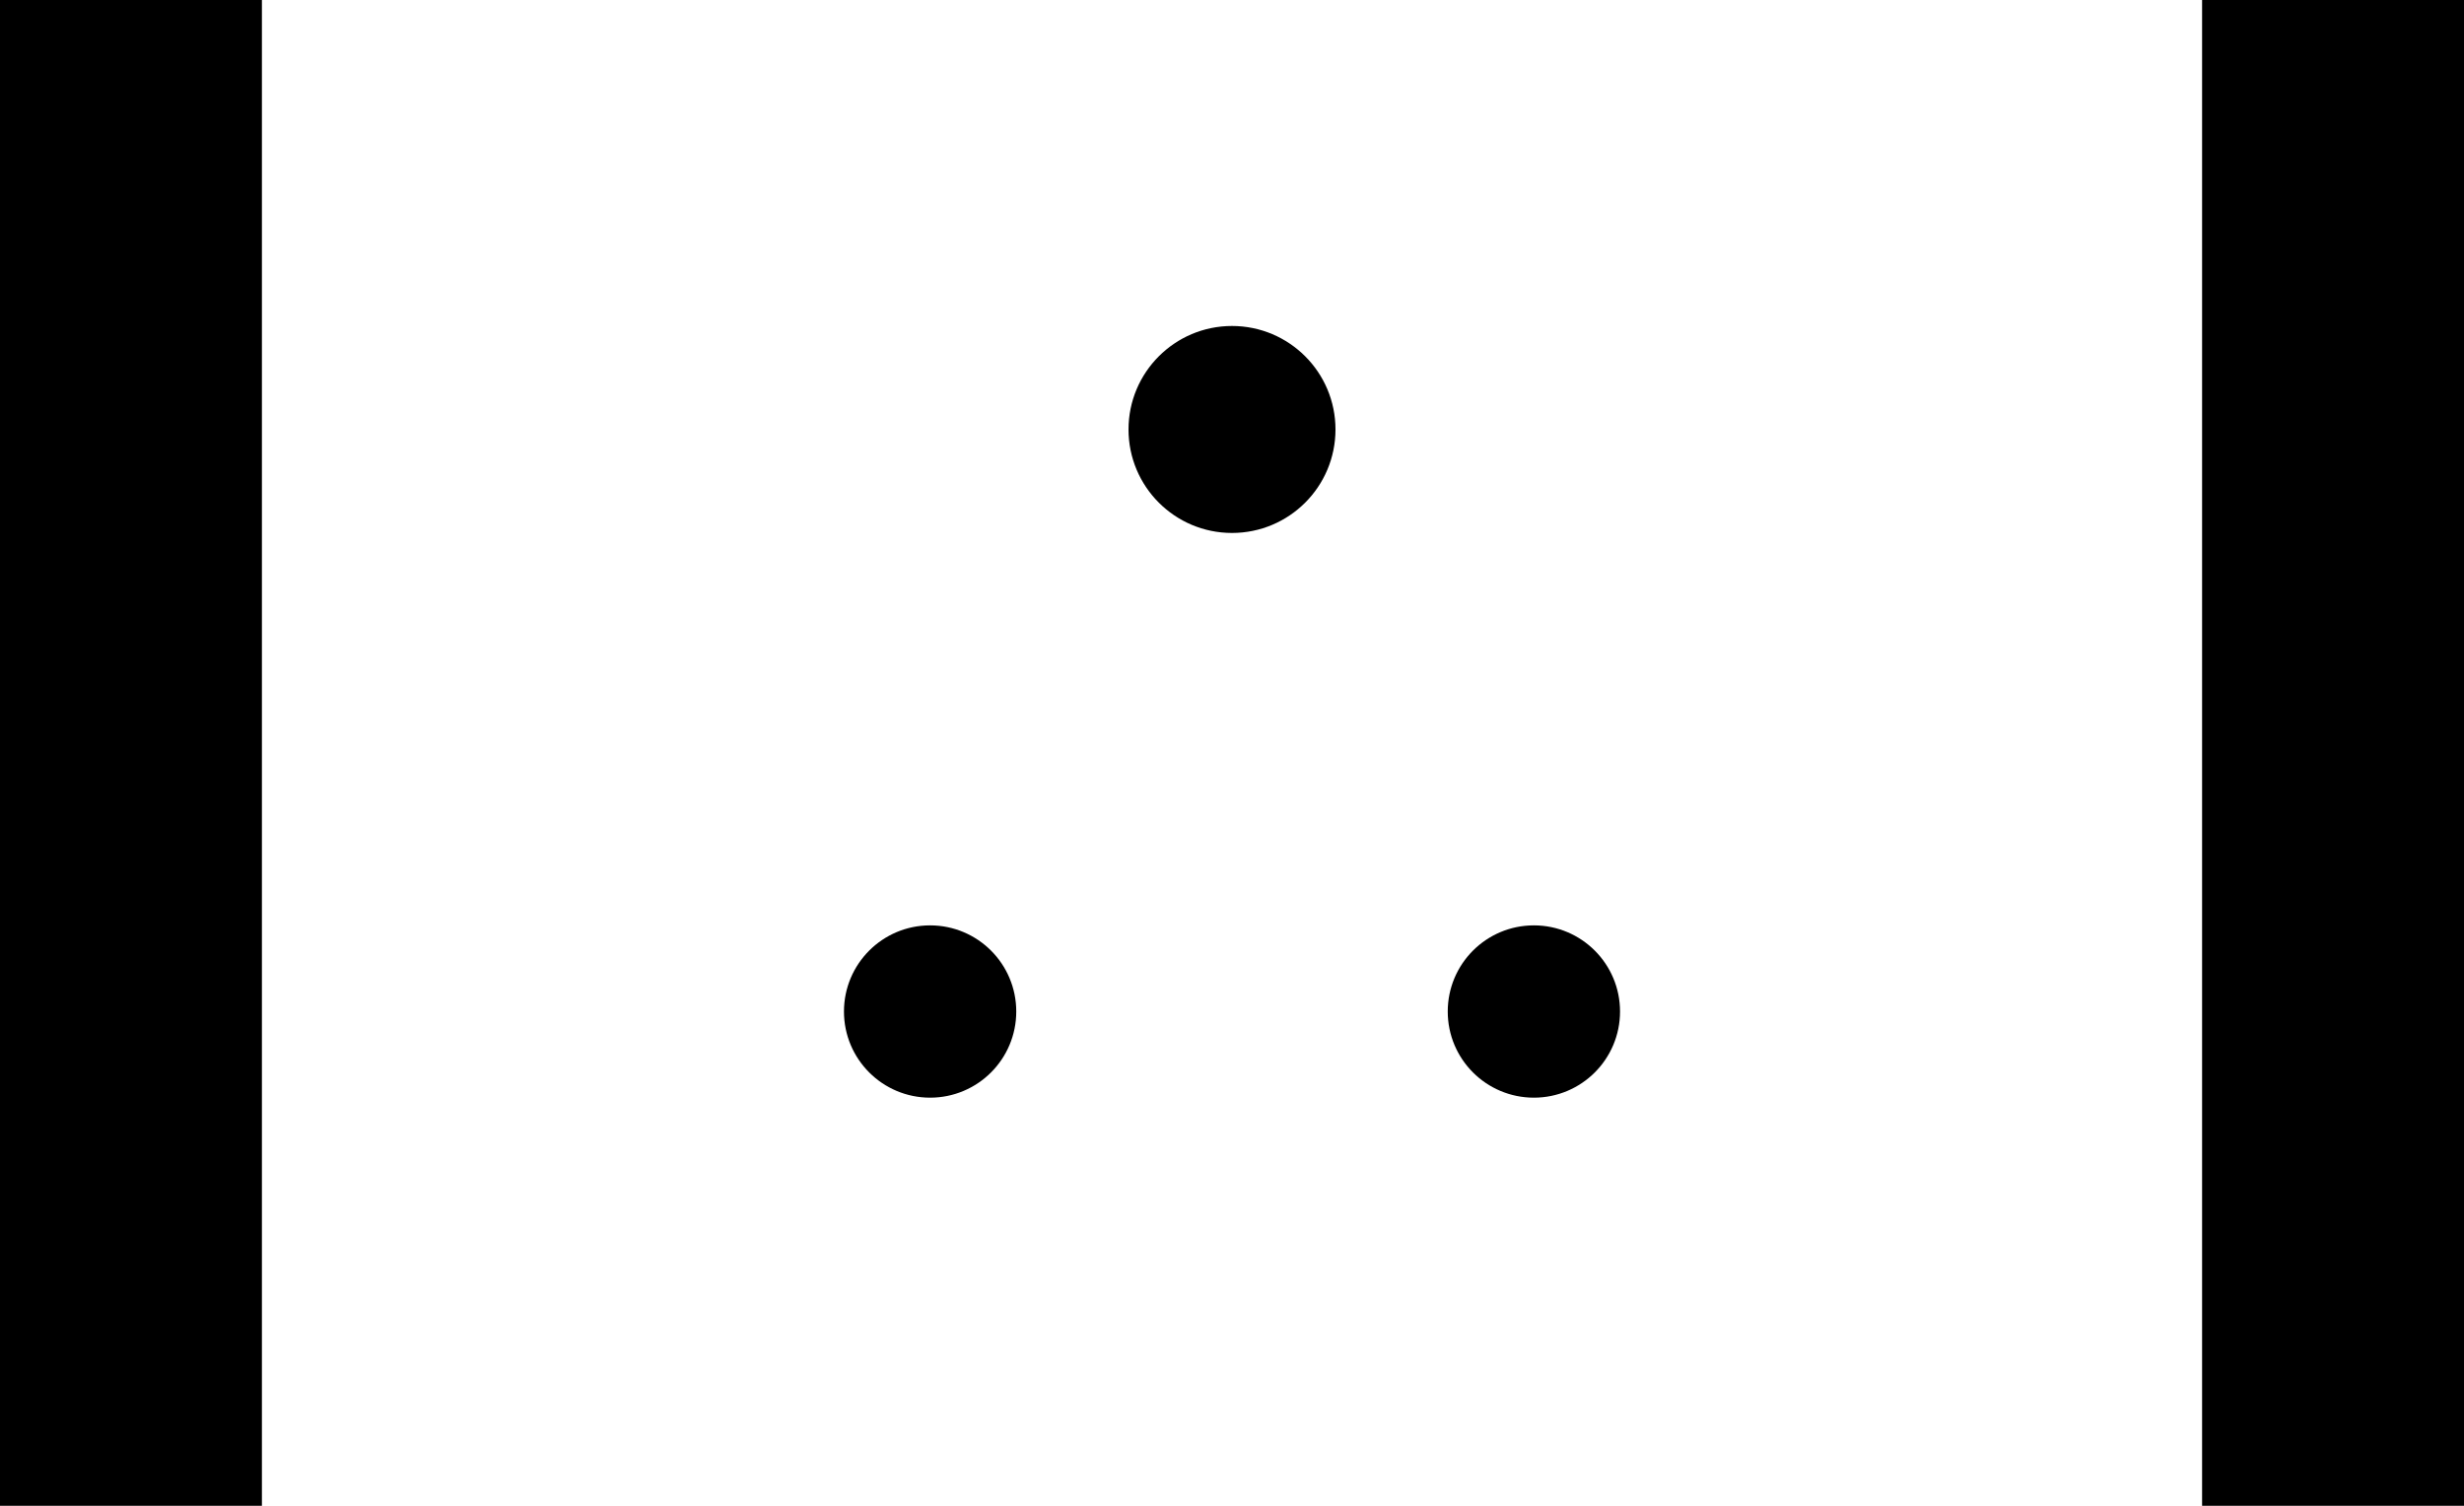
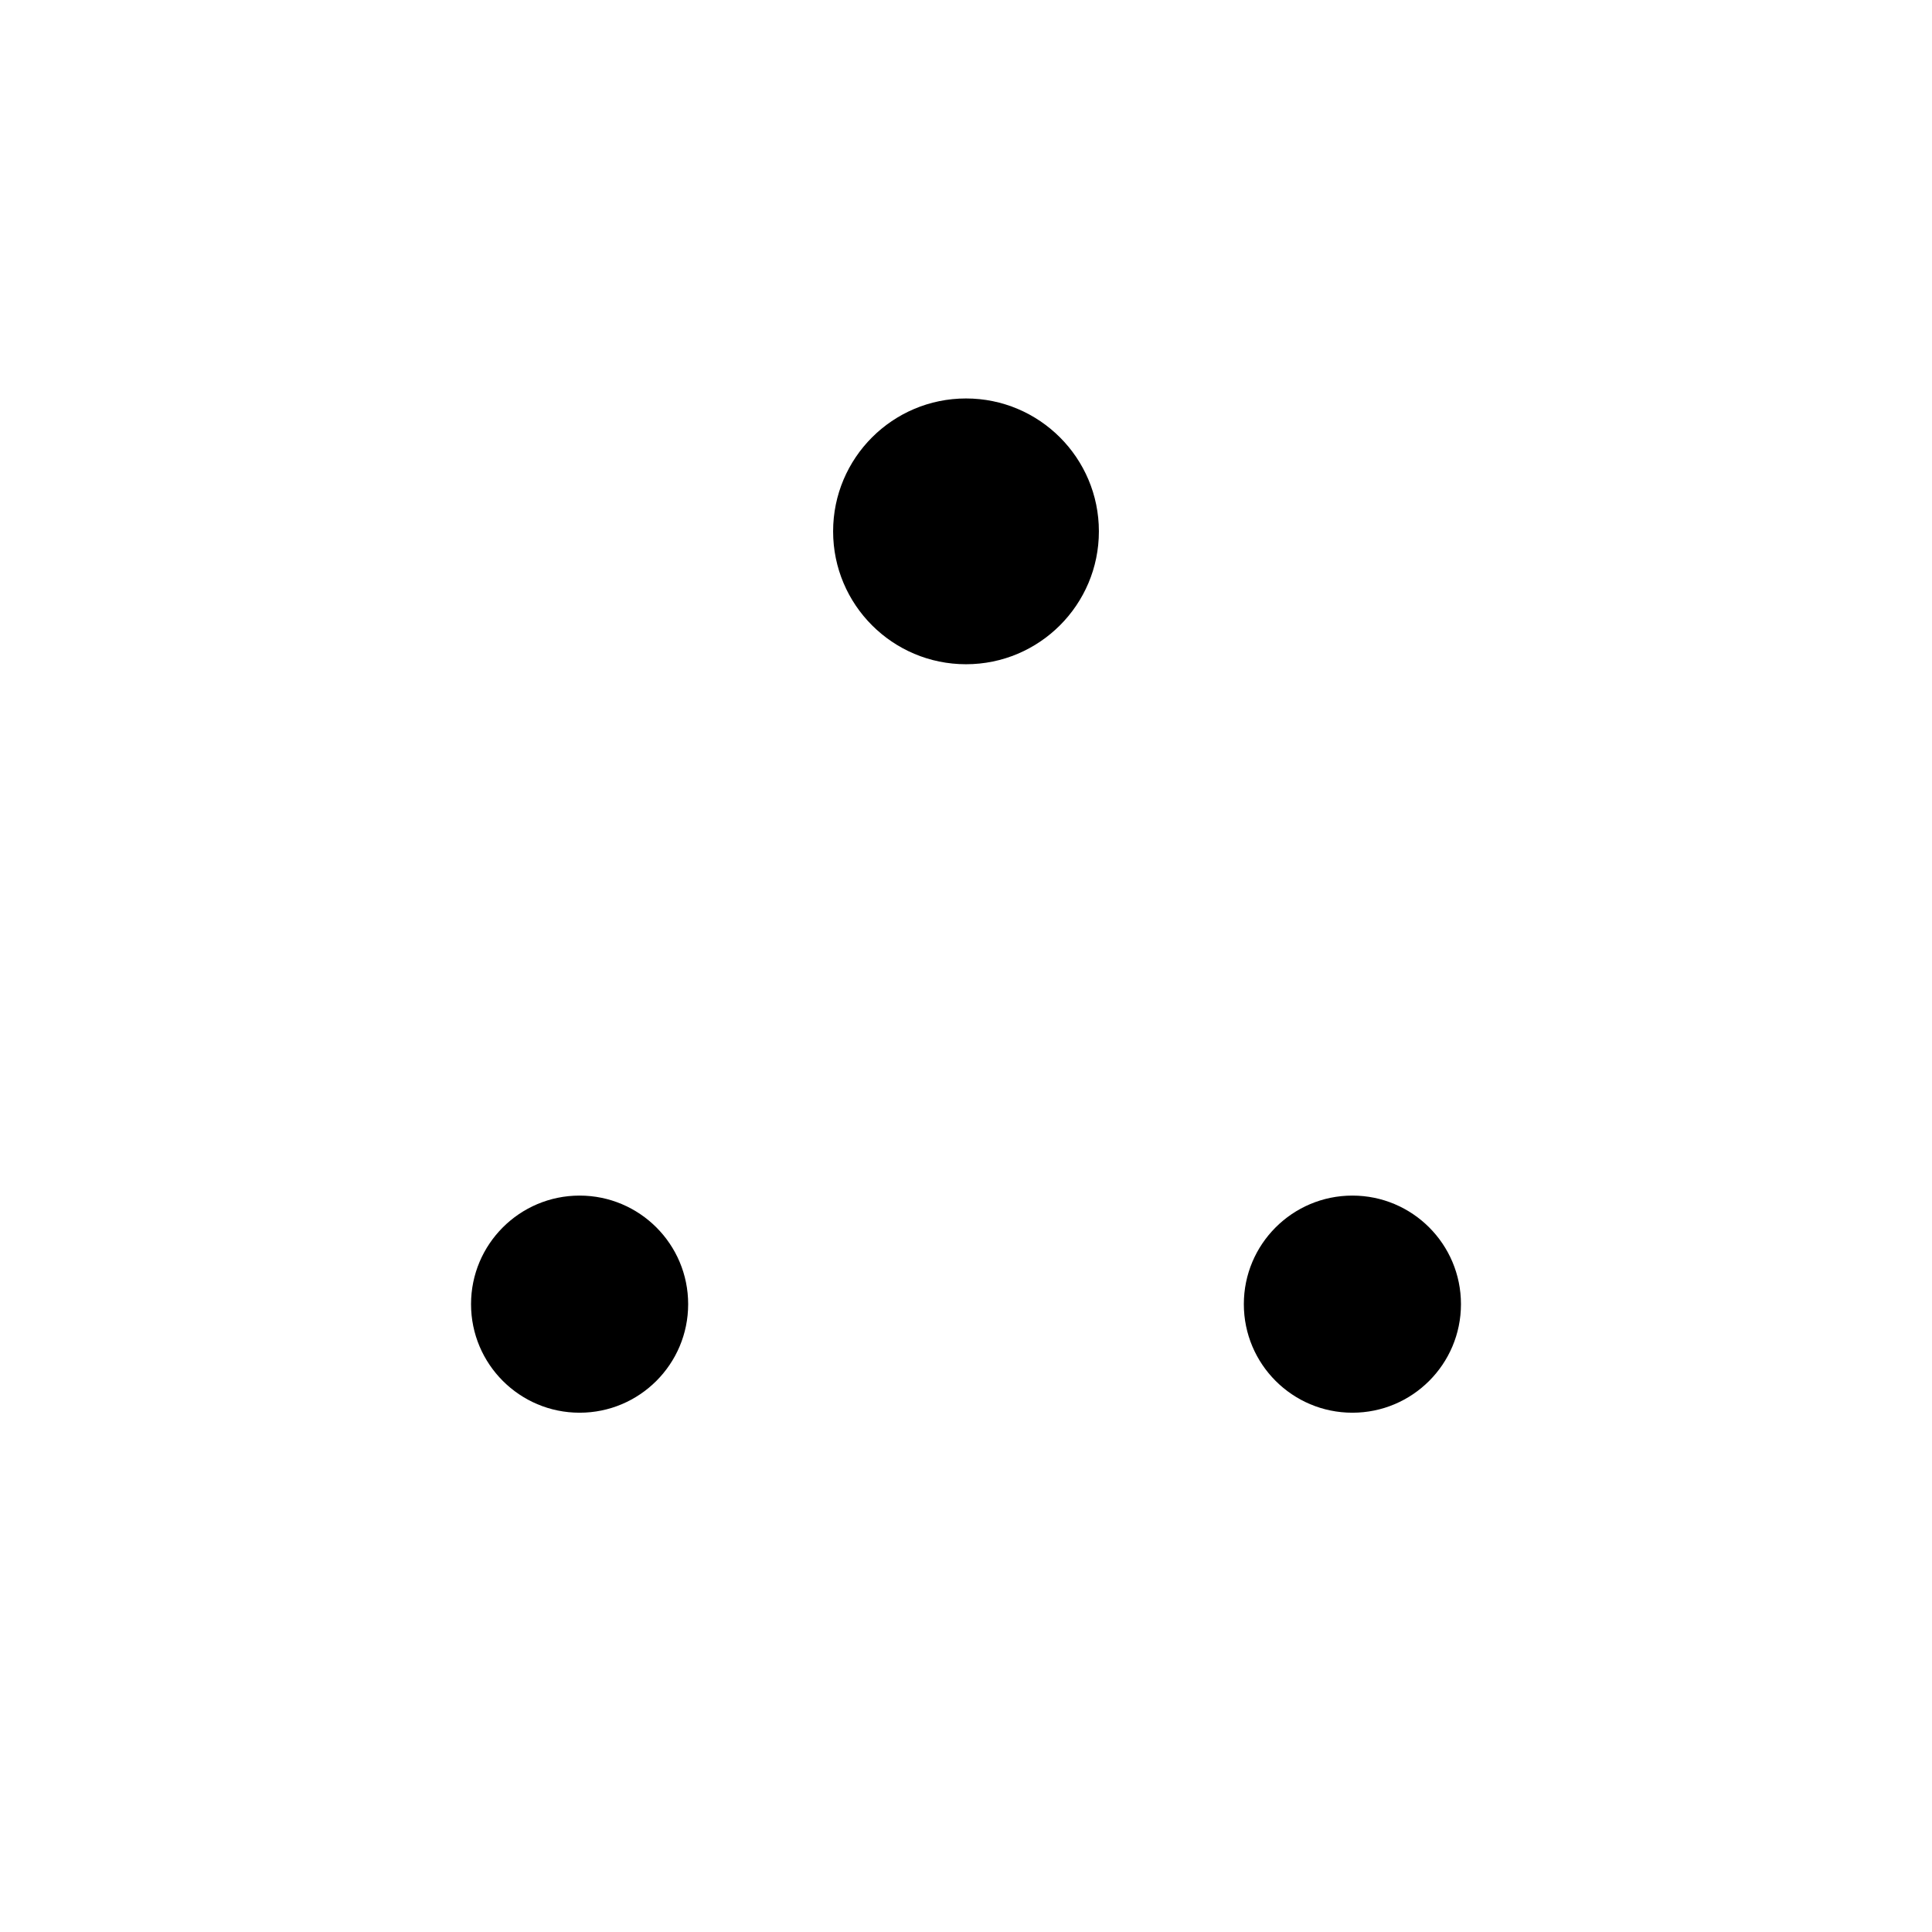
- <svg xmlns="http://www.w3.org/2000/svg" width="1350" height="825" viewBox="0 0 1350 825">
-   <rect width="1350" height="825" fill="black" />
-   <rect x="143.5" y="-119.0" width="1063.0" height="1063.0" rx="12" ry="12" fill="white" />
-   <circle cx="675.0" cy="235.3" r="56.7" fill="black" />
-   <circle cx="509.6" cy="554.2" r="47.2" fill="black" />
-   <circle cx="840.4" cy="554.2" r="47.2" fill="black" />
+ <svg xmlns="http://www.w3.org/2000/svg" width="945" height="945" viewBox="0 0 945 945">
+   <rect width="945" height="945" fill="black" />
+   <rect x="-59.0" y="-59.0" width="1063.0" height="1063.0" rx="12" ry="12" fill="white" />
+   <circle cx="472.5" cy="259.9" r="65.0" fill="black" />
+   <circle cx="283.5" cy="637.9" r="53.1" fill="black" />
+   <circle cx="661.5" cy="637.9" r="53.1" fill="black" />
</svg>
